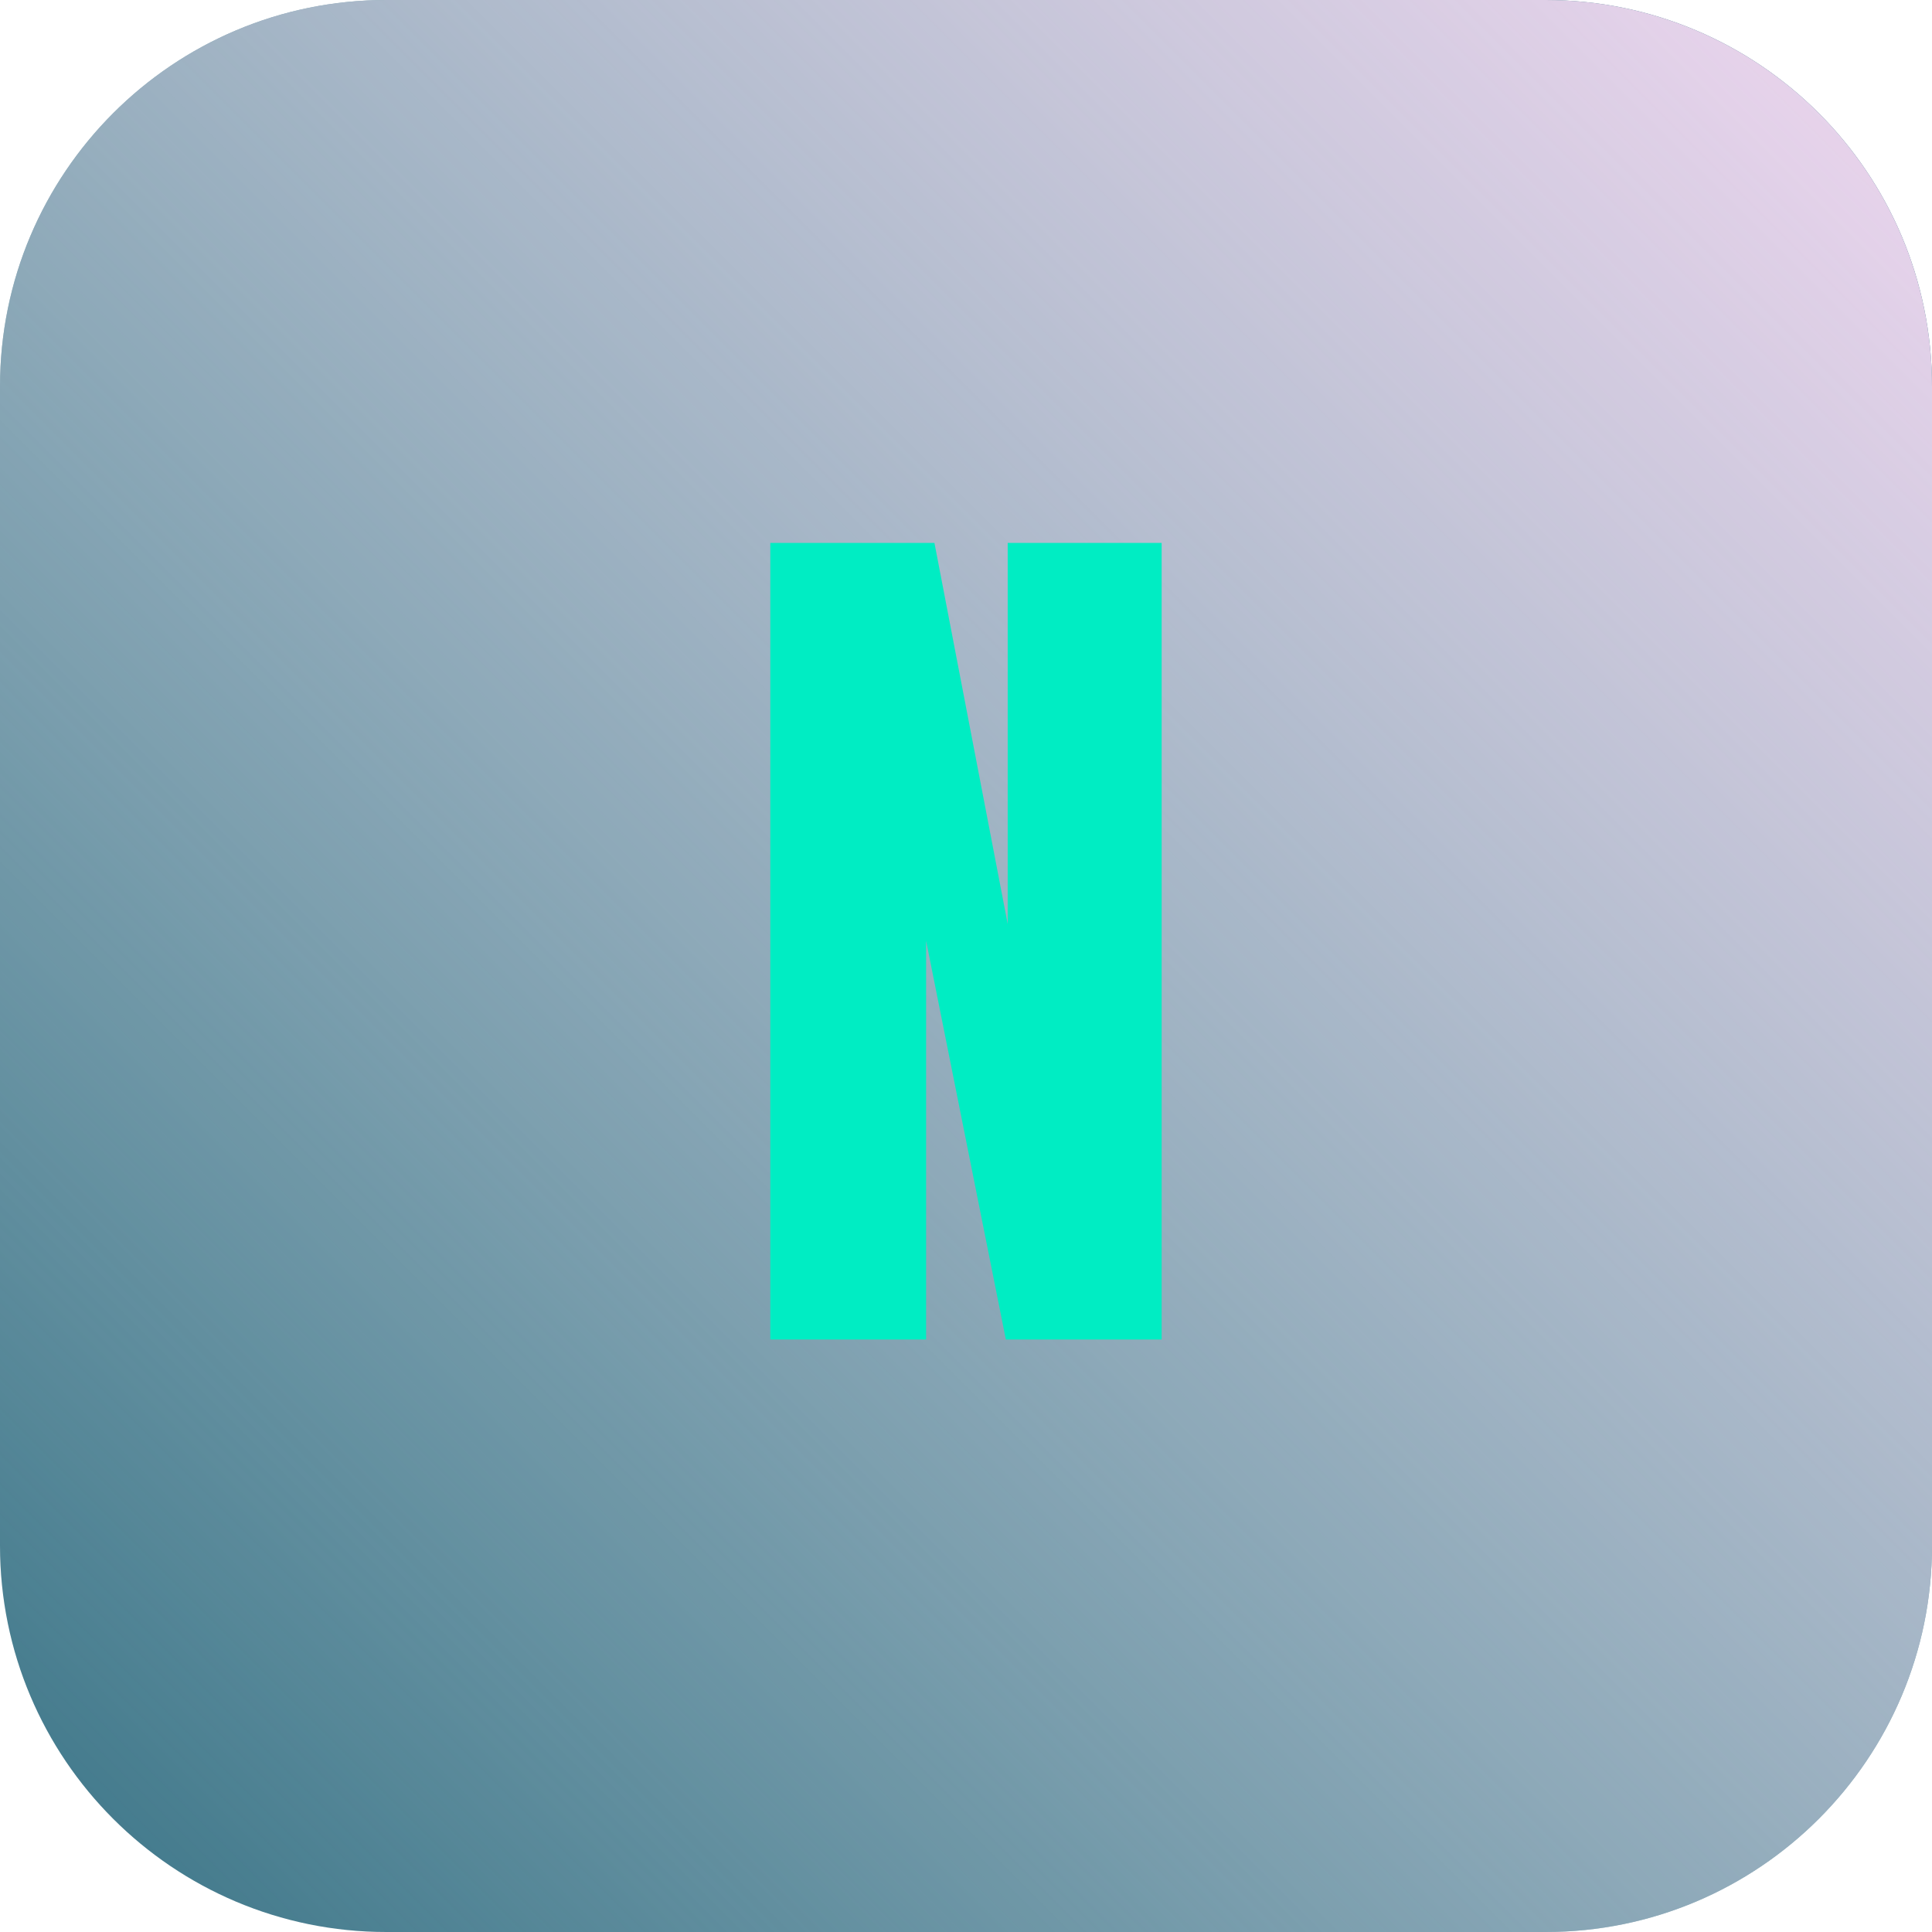
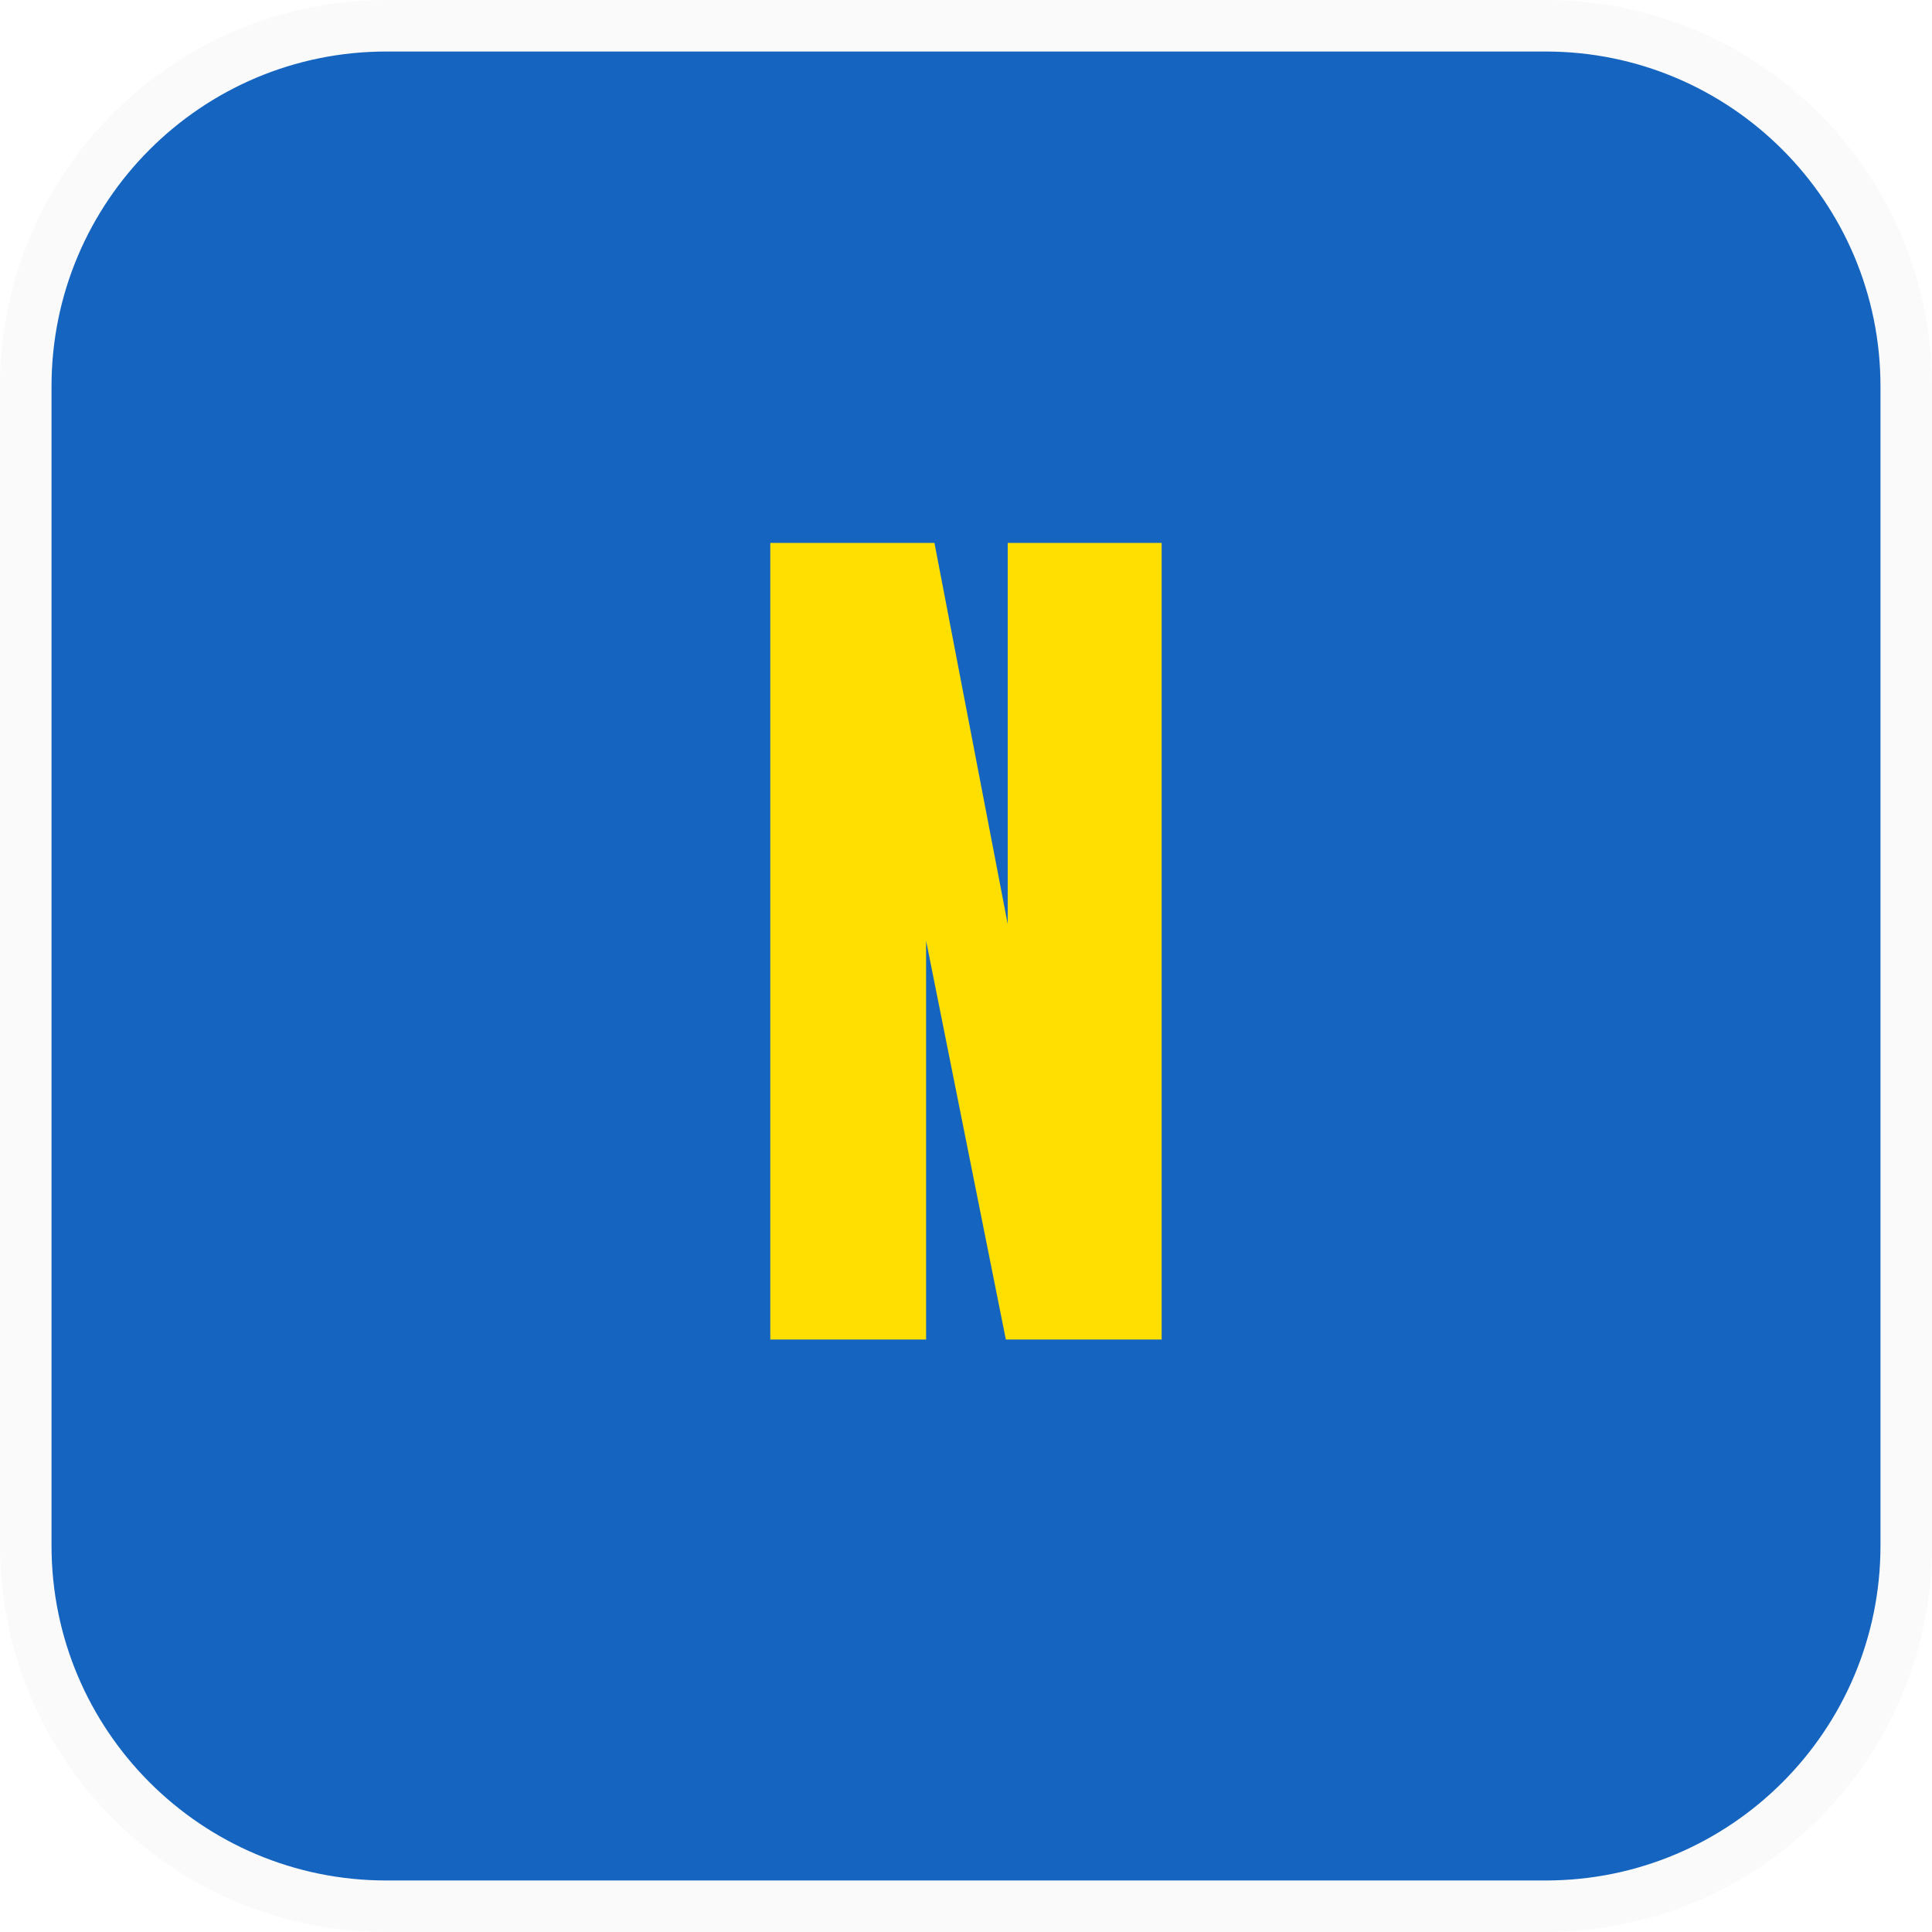
<svg xmlns="http://www.w3.org/2000/svg" width="150" height="150" viewBox="0 0 150 150" fill="none">
-   <rect width="150" height="150" rx="30" fill="#3A7487" />
-   <rect width="150" height="150" rx="30" fill="url(#paint0_linear)" />
-   <path d="M59.806 104V42.152H72.55L78.238 71.744V42.152H90.19V104H78.094L71.902 73.04V104H59.806Z" fill="#00EDC3" />
-   <defs>
-     <linearGradient id="paint0_linear" x1="150" y1="0" x2="0" y2="150" gradientUnits="userSpaceOnUse">
-       <stop stop-color="#F0D6F0" />
-       <stop offset="1" stop-color="white" stop-opacity="0" />
-     </linearGradient>
-   </defs>
+   <rect x="2" y="2" width="146" height="146" rx="28" fill="#1565C0" stroke="#FAFAFA" stroke-width="4" />
+   <path d="M59.806 104V42.152H72.55L78.238 71.744V42.152H90.19V104H78.094L71.902 73.04V104H59.806Z" fill="#FFDE01" />
</svg>
